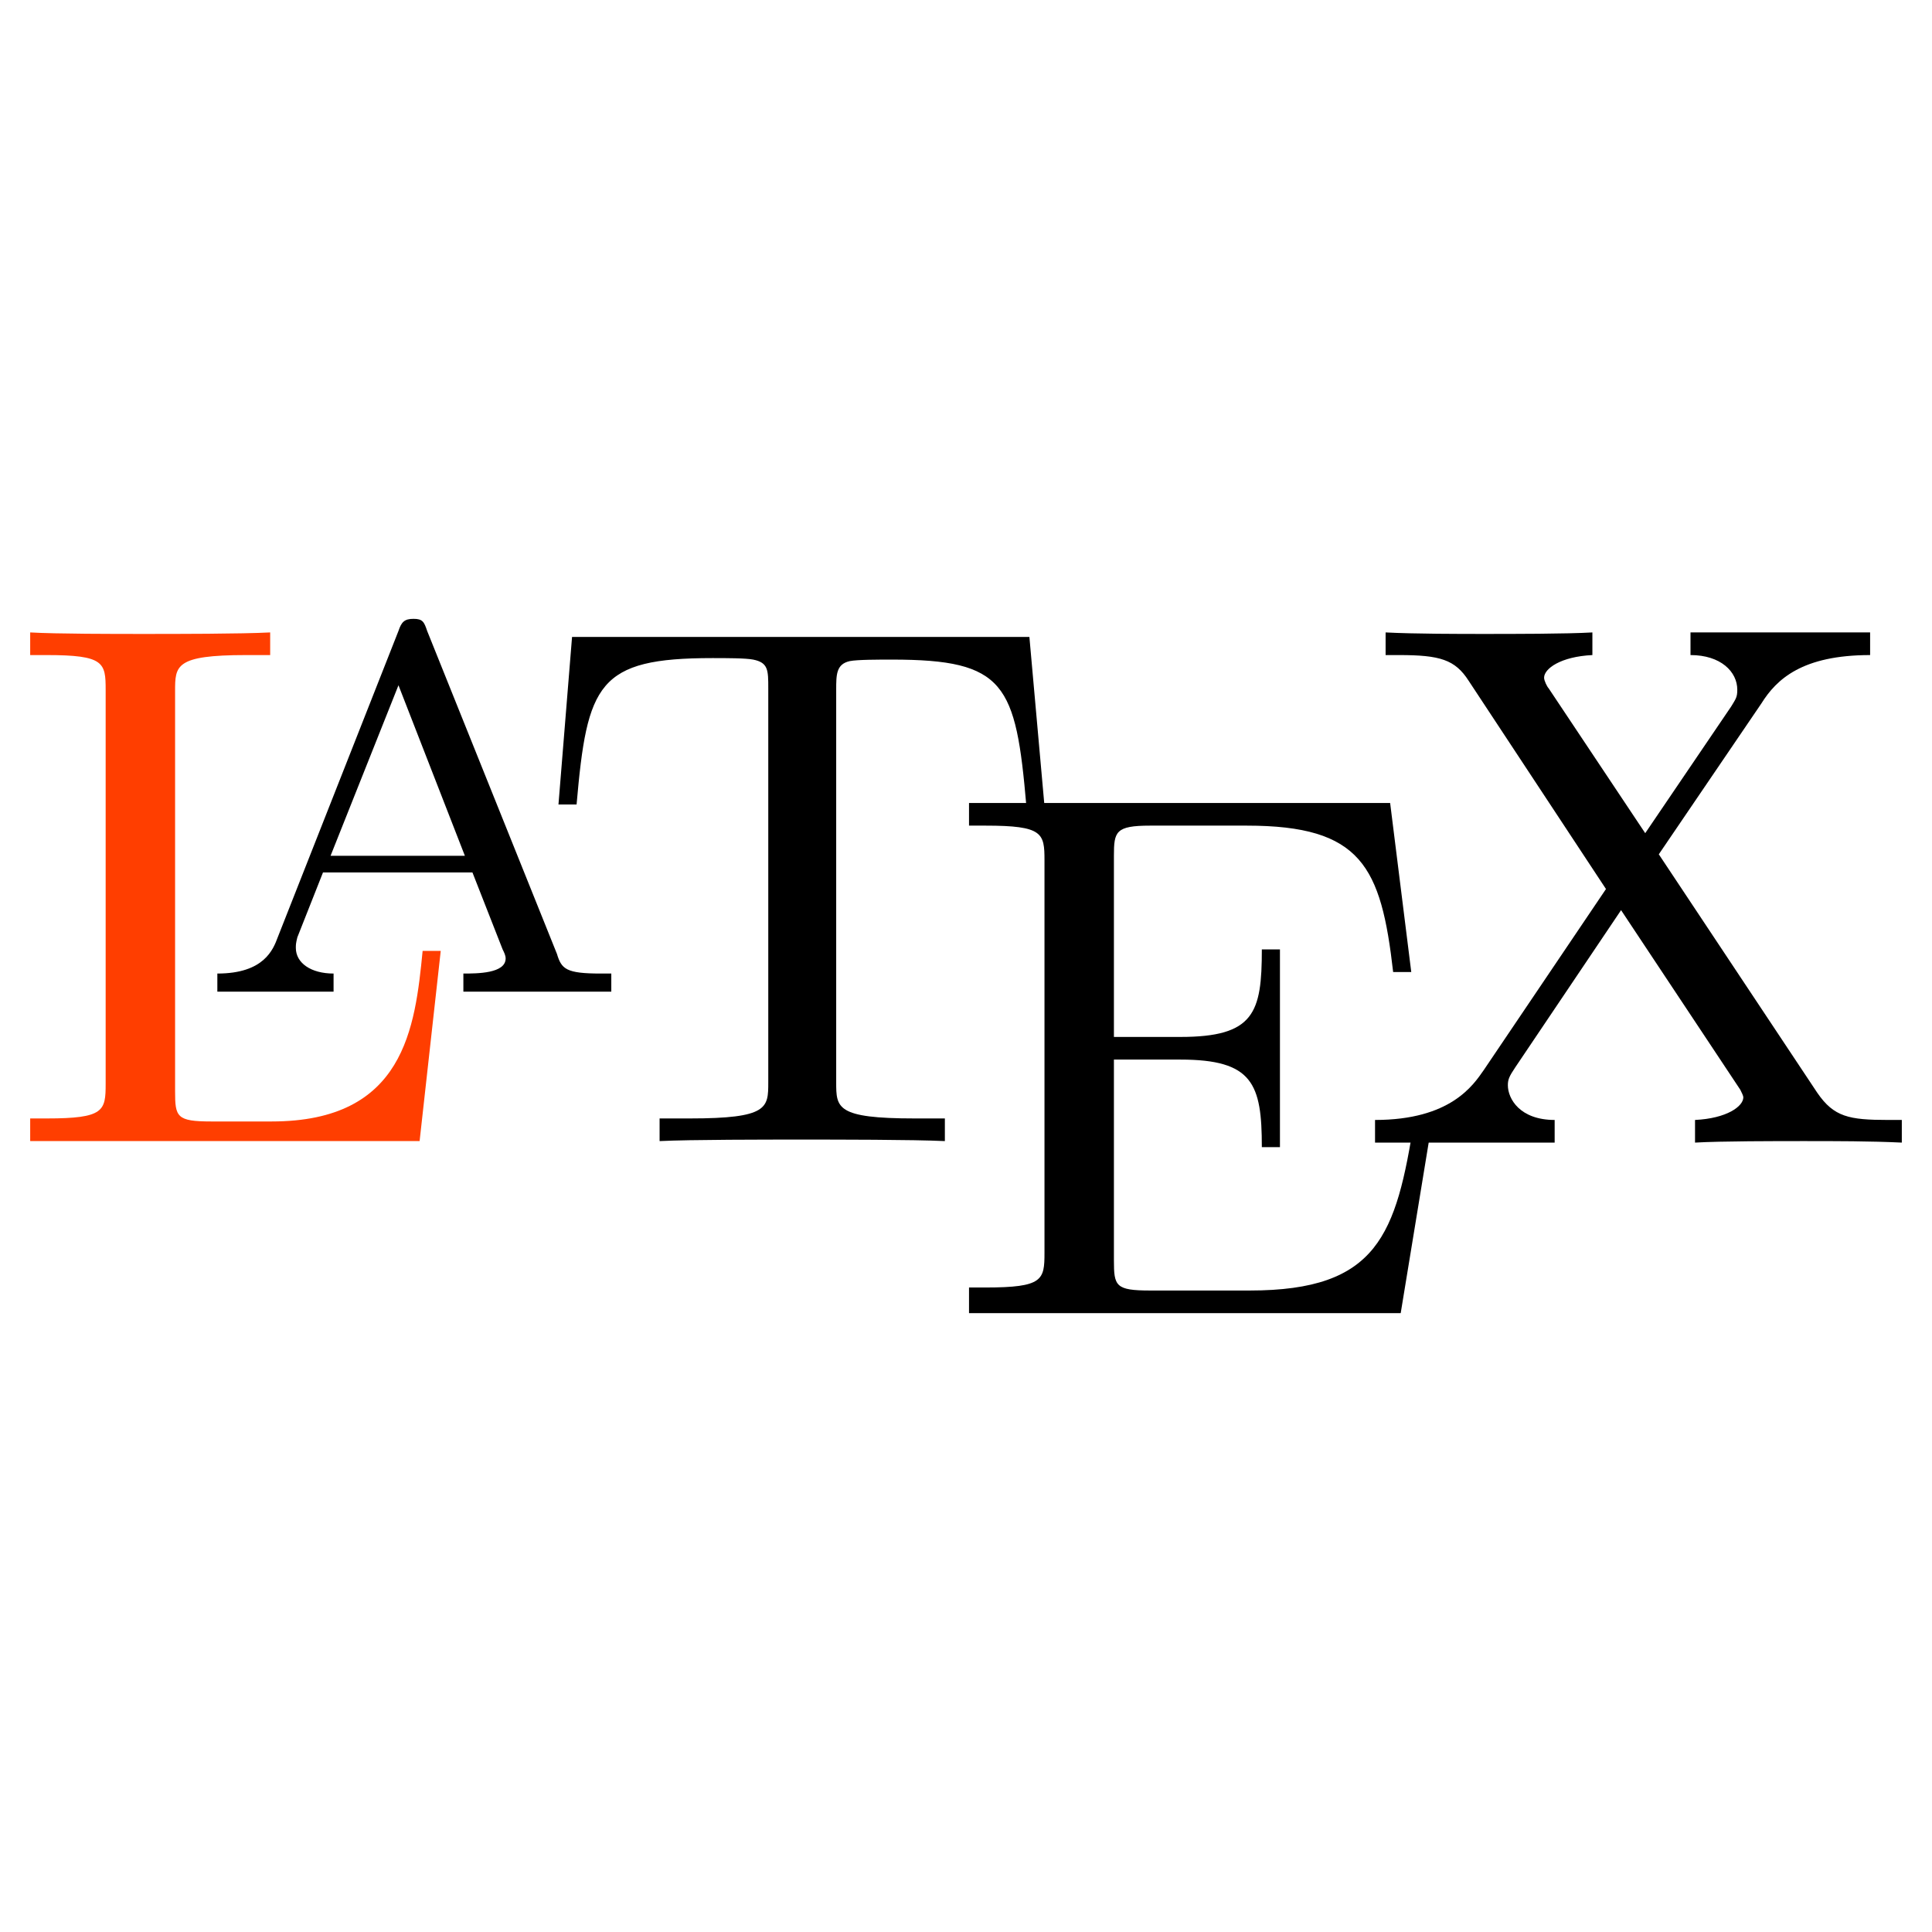
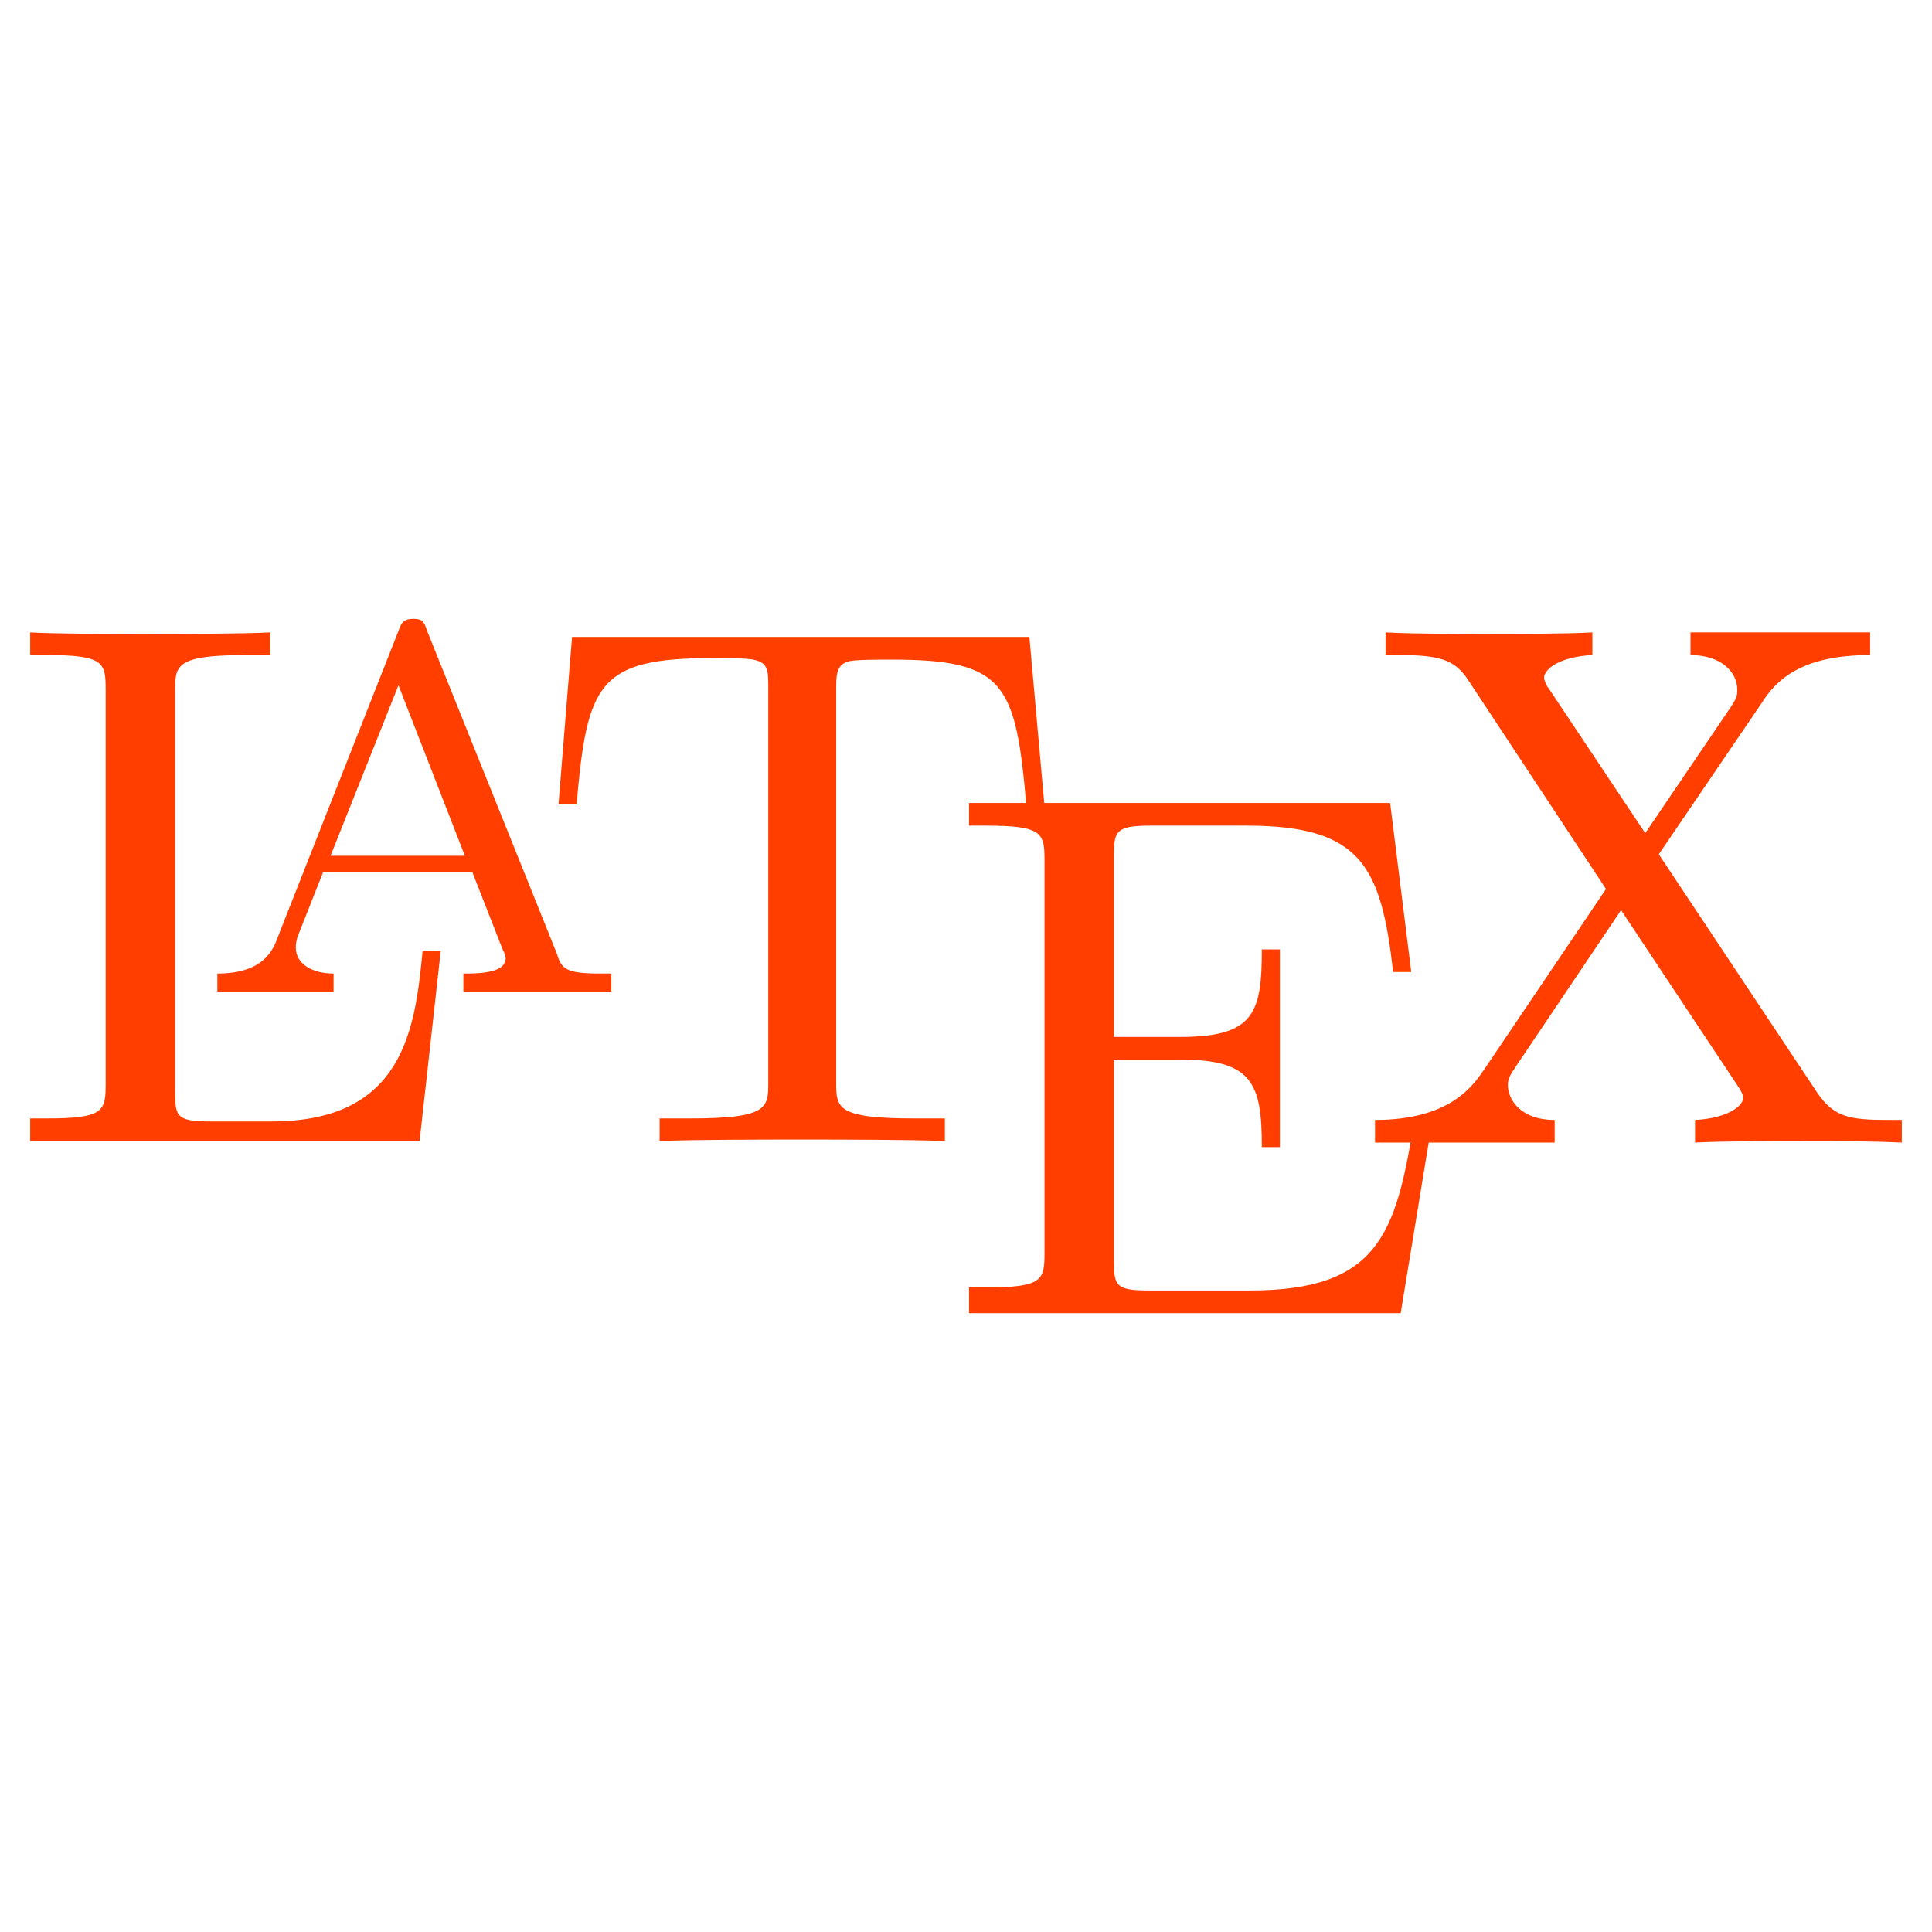
<svg xmlns="http://www.w3.org/2000/svg" viewBox="0 0 128 128">
  <path fill="#ff3e00" d="M29.2 63H28c-.5 5.1-1.2 11.3-10 11.3h-4c-2.3 0-2.4-.3-2.4-2V45.8c0-1.7 0-2.4 4.7-2.4h1.6v-1.5c-1.9.1-6.3.1-8.4.1-1.9 0-5.8 0-7.5-.1v1.5h1.1c3.8 0 3.9.5 3.9 2.3v26.1c0 1.8-.1 2.3-3.9 2.3H2v1.5h25.8L29.2 63z" />
-   <path d="M28.3 41.8c-.2-.6-.3-.8-.9-.8s-.8.2-1 .8l-8 20.3c-.3.8-.9 2.4-4 2.4v1.2h7.7v-1.2c-1.5 0-2.5-.7-2.5-1.7 0-.2 0-.3.1-.7l1.7-4.3h9.9l2 5.1c.1.2.2.4.2.6 0 1-1.9 1-2.8 1v1.2h9.8v-1.2h-.7c-2.3 0-2.6-.3-2.9-1.3l-8.6-21.4zm-1.9 3.6l4.4 11.3h-8.9l4.5-11.3z" />
-   <path d="M68.2 42.2H37.9L37 53.3h1.2c.7-8 1.4-9.7 9-9.7.9 0 2.2 0 2.7.1 1 .2 1 .7 1 1.9v26.1c0 1.7 0 2.4-5.2 2.4h-2v1.5c2-.1 7.1-.1 9.4-.1s7.4 0 9.5.1v-1.5h-2c-5.2 0-5.2-.7-5.2-2.4v-26c0-1 0-1.7.9-1.9.5-.1 1.9-.1 2.8-.1 7.5 0 8.2 1.6 8.9 9.7h1.2l-1-11.2z" />
-   <path d="M94.9 74.2h-1.2c-1.2 7.6-2.4 11.3-10.9 11.3h-6.6c-2.3 0-2.4-.3-2.4-2V70.2h4.4c4.8 0 5.4 1.6 5.4 5.8h1.2V62.9h-1.2c0 4.2-.5 5.8-5.4 5.8h-4.4v-12c0-1.6.1-2 2.4-2h6.4c7.6 0 8.9 2.7 9.7 9.7h1.2l-1.4-11.2H64.2v1.5h1.1c3.8 0 3.9.5 3.9 2.3v26c0 1.8-.1 2.3-3.9 2.3h-1.1V87h28.6l2.1-12.8z" />
-   <path d="M109.9 56.6l6.8-10c1-1.6 2.7-3.2 7.2-3.2v-1.5H112v1.5c2 0 3.1 1.1 3.1 2.3 0 .5-.1.6-.4 1.1l-5.7 8.4-6.4-9.6c-.1-.1-.3-.5-.3-.7 0-.6 1.1-1.4 3.2-1.5v-1.5c-1.7.1-5.3.1-7.2.1-1.5 0-4.6 0-6.5-.1v1.5h.9c2.7 0 3.7.3 4.6 1.7l9.1 13.8-8.1 12c-.7 1-2.2 3.3-7.2 3.3v1.5H103v-1.5c-2.3 0-3.1-1.4-3.1-2.3 0-.4.1-.6.5-1.2l7-10.4 7.9 11.9c.1.2.2.4.2.5 0 .6-1.1 1.4-3.2 1.5v1.5c1.7-.1 5.4-.1 7.2-.1 2.1 0 4.4 0 6.5.1v-1.5h-.9c-2.6 0-3.6-.2-4.7-1.8l-10.5-15.8z" />
+   <path fill="#ff3e00" d="M28.3 41.8c-.2-.6-.3-.8-.9-.8s-.8.2-1 .8l-8 20.3c-.3.8-.9 2.4-4 2.4v1.2h7.7v-1.2c-1.5 0-2.5-.7-2.5-1.7 0-.2 0-.3.1-.7l1.7-4.3h9.9l2 5.1c.1.2.2.4.2.6 0 1-1.9 1-2.8 1v1.2h9.8v-1.2h-.7c-2.3 0-2.6-.3-2.9-1.3l-8.6-21.4zm-1.9 3.6l4.4 11.3h-8.9l4.5-11.3z" />
+   <path fill="#ff3e00" d="M68.2 42.2H37.9L37 53.3h1.2c.7-8 1.4-9.7 9-9.7.9 0 2.2 0 2.7.1 1 .2 1 .7 1 1.9v26.1c0 1.7 0 2.4-5.2 2.4h-2v1.5c2-.1 7.1-.1 9.4-.1s7.4 0 9.5.1v-1.5h-2c-5.2 0-5.2-.7-5.2-2.4v-26c0-1 0-1.7.9-1.9.5-.1 1.9-.1 2.8-.1 7.5 0 8.2 1.6 8.9 9.7h1.2l-1-11.2z" />
+   <path fill="#ff3e00" d="M94.9 74.2h-1.2c-1.2 7.6-2.4 11.3-10.9 11.3h-6.6c-2.3 0-2.4-.3-2.4-2V70.2h4.4c4.8 0 5.4 1.6 5.4 5.8h1.2V62.9h-1.2c0 4.2-.5 5.8-5.4 5.8h-4.4v-12c0-1.6.1-2 2.4-2h6.4c7.6 0 8.9 2.7 9.7 9.7h1.2l-1.4-11.2H64.2v1.5h1.1c3.8 0 3.9.5 3.9 2.3v26c0 1.8-.1 2.3-3.9 2.3h-1.1V87h28.6l2.1-12.8z" />
+   <path fill="#ff3e00" d="M109.9 56.6l6.8-10c1-1.6 2.7-3.2 7.2-3.2v-1.5H112v1.5c2 0 3.1 1.1 3.1 2.3 0 .5-.1.6-.4 1.1l-5.7 8.4-6.4-9.6c-.1-.1-.3-.5-.3-.7 0-.6 1.1-1.4 3.2-1.5v-1.5c-1.7.1-5.3.1-7.2.1-1.5 0-4.6 0-6.5-.1v1.5h.9c2.7 0 3.7.3 4.6 1.7l9.1 13.8-8.1 12c-.7 1-2.2 3.3-7.2 3.3v1.5H103v-1.5c-2.3 0-3.1-1.4-3.1-2.3 0-.4.1-.6.5-1.2l7-10.4 7.9 11.9c.1.2.2.4.2.5 0 .6-1.1 1.4-3.2 1.5v1.5c1.7-.1 5.4-.1 7.2-.1 2.1 0 4.4 0 6.5.1v-1.5h-.9c-2.6 0-3.6-.2-4.7-1.8l-10.5-15.8z" />
</svg>
